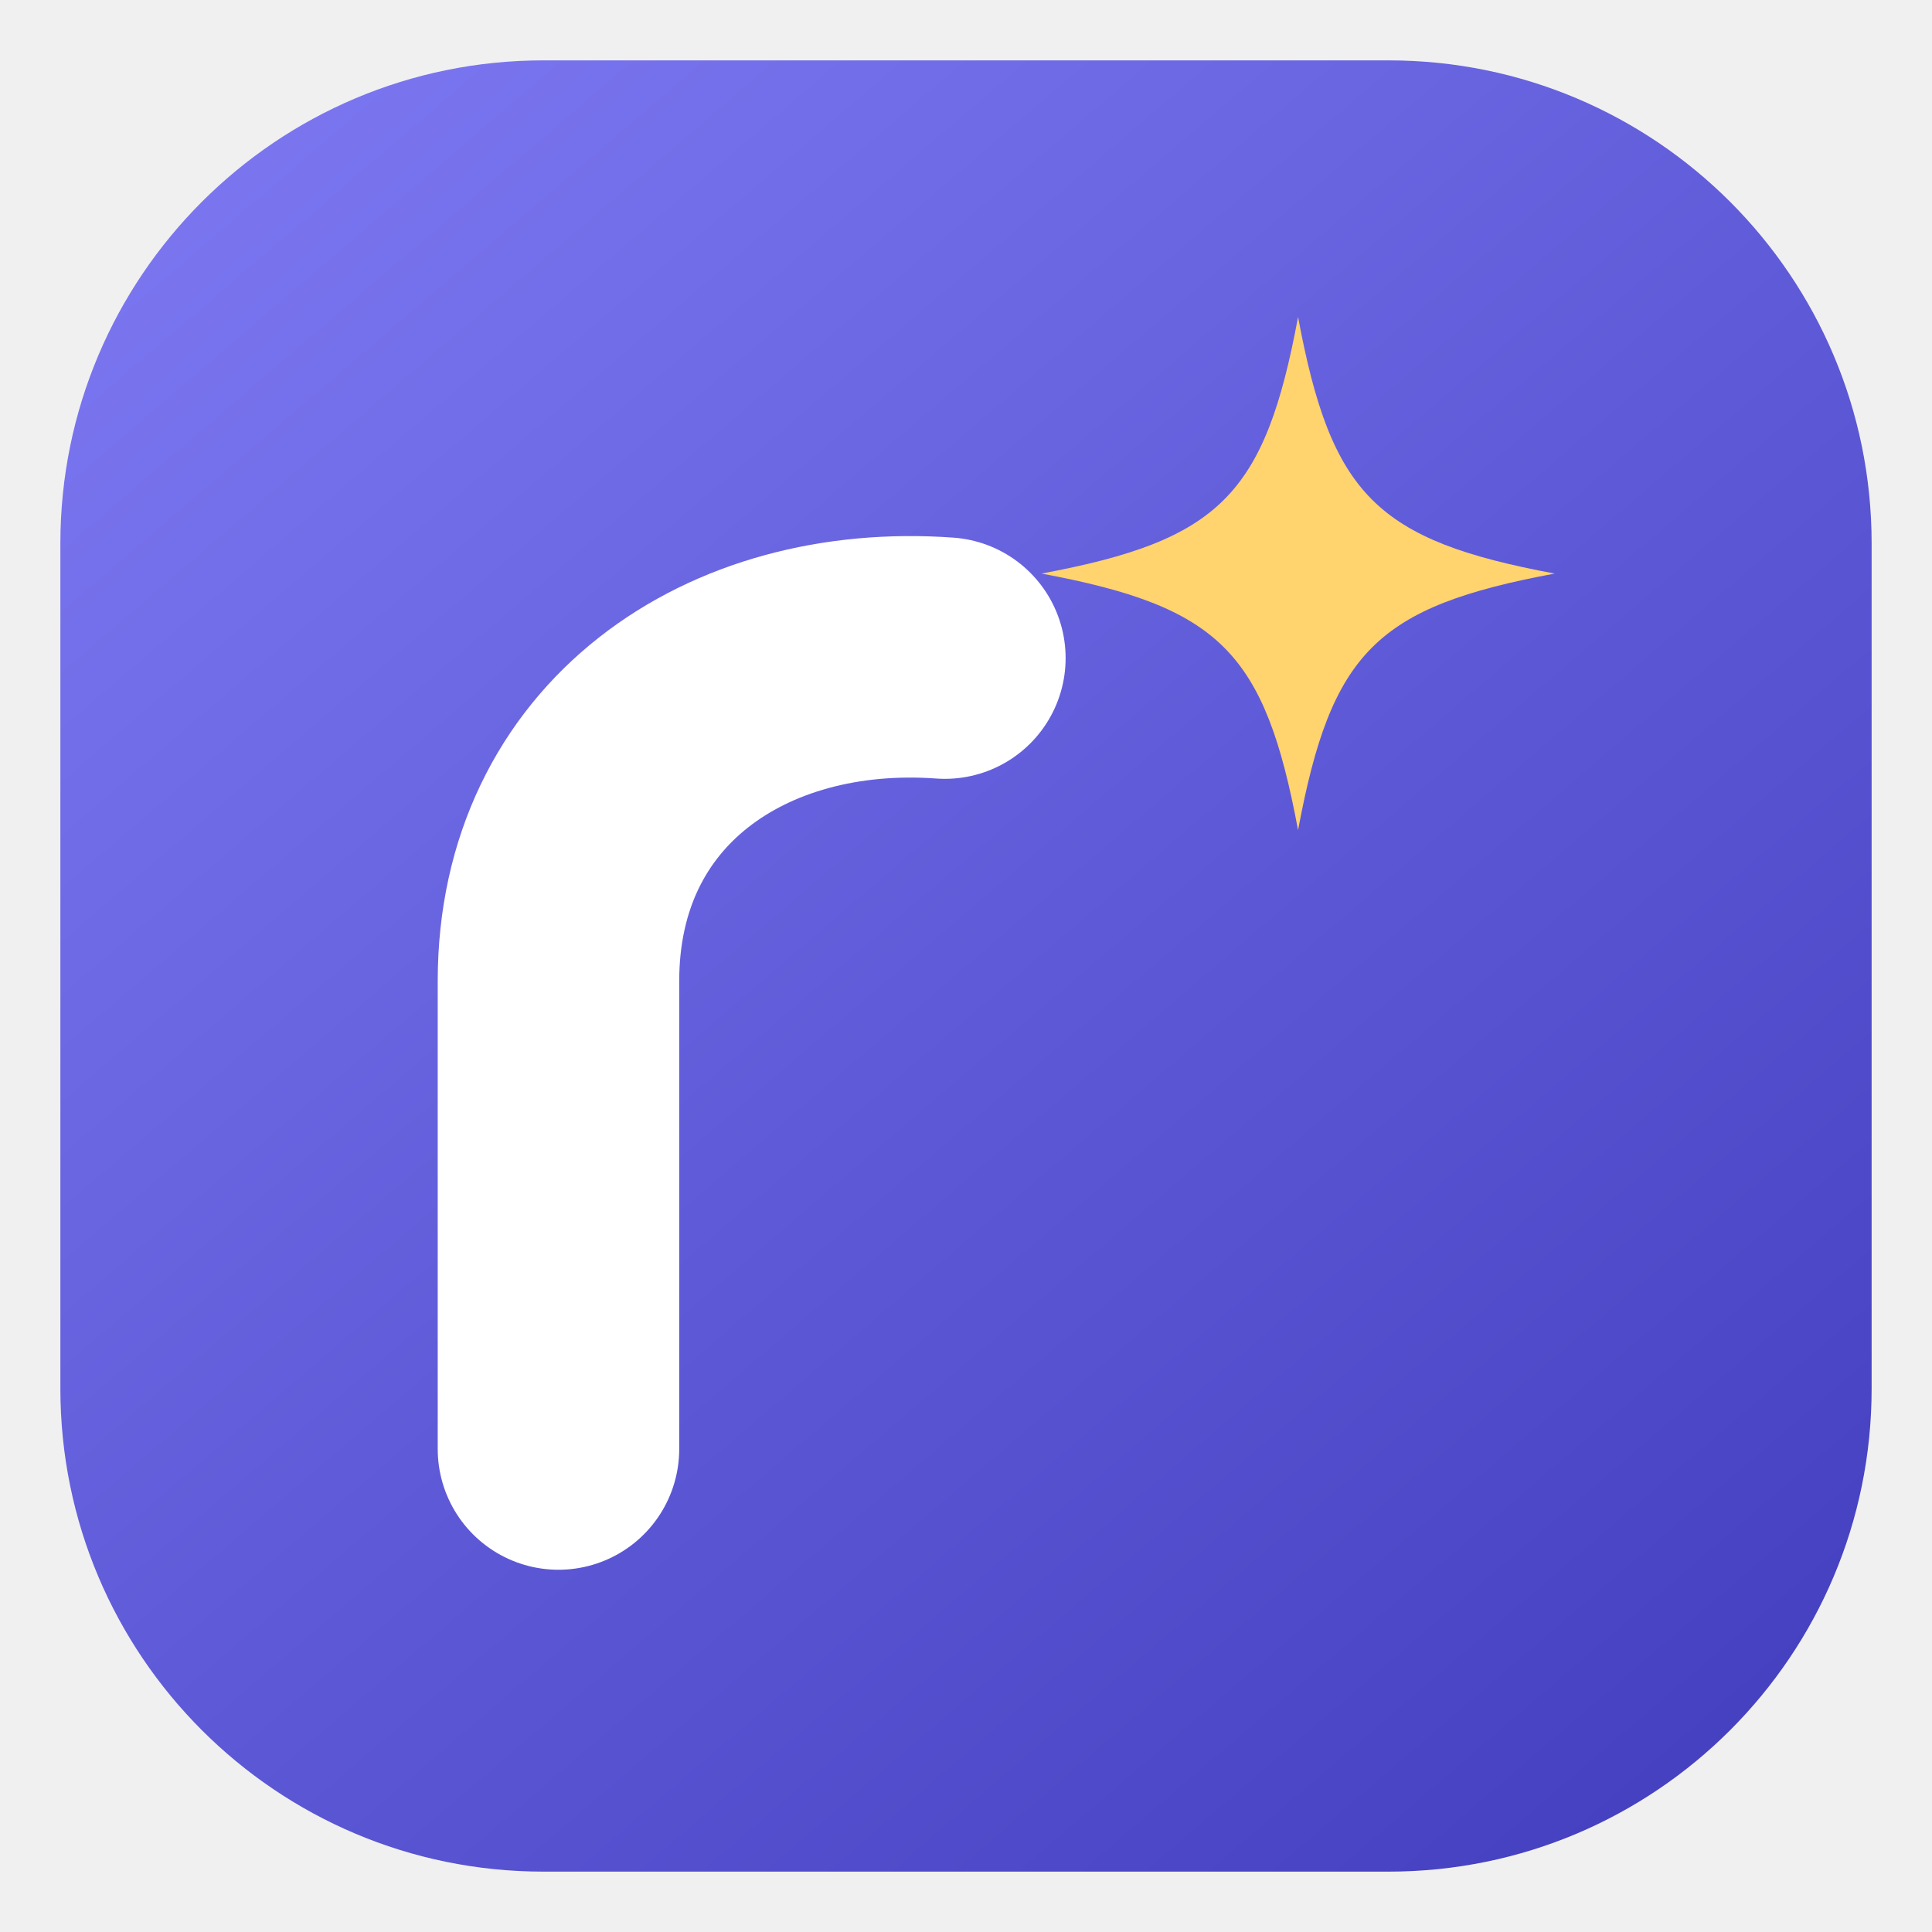
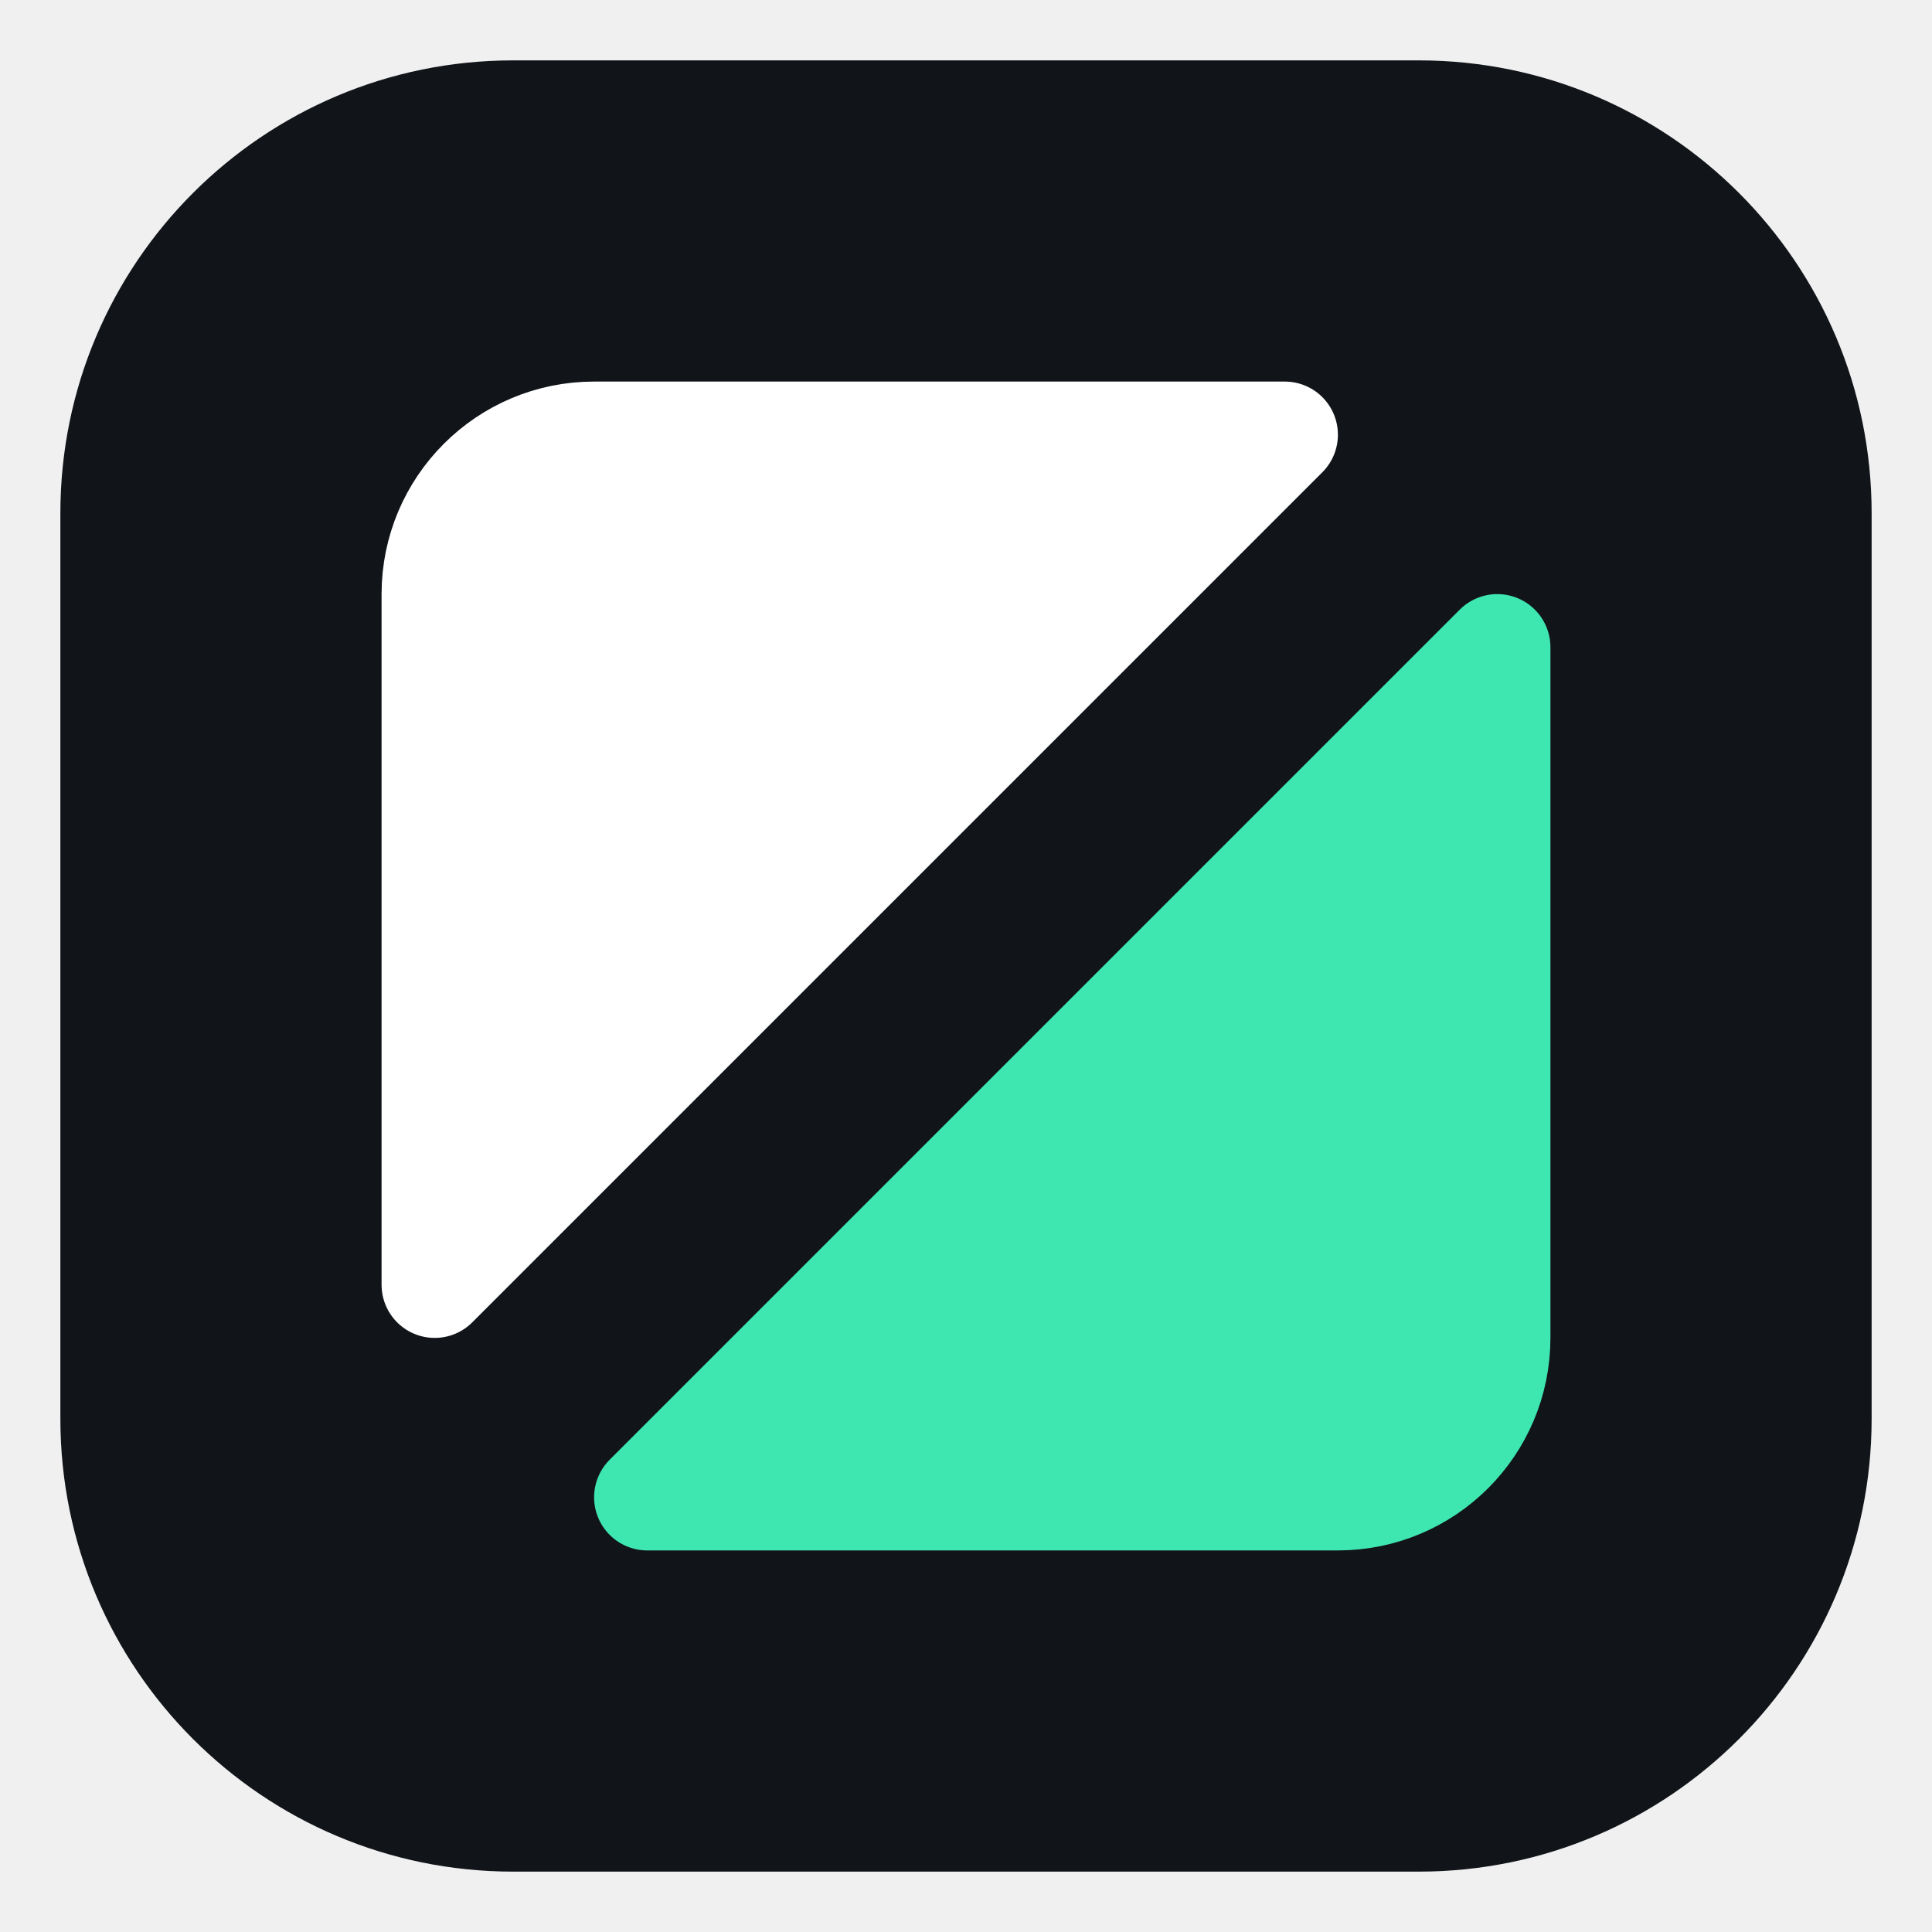
<svg xmlns="http://www.w3.org/2000/svg" viewBox="0 0 64 64" width="64" height="64" role="img" aria-label="Rupok">
-   <defs>
-     <linearGradient id="rp-bg" x1="8" y1="4" x2="56" y2="60" gradientUnits="userSpaceOnUse">
-       <stop offset="0" stop-color="#7B76F0" />
-       <stop offset="1" stop-color="#4440C0" />
-     </linearGradient>
-   </defs>
-   <rect x="2" y="2" width="60" height="60" rx="16" fill="url(#rp-bg)" />
-   <path d="M18.5 48V32.5c0-7.2 5.9-11.2 12.8-10.7" fill="none" stroke="#fff" stroke-width="8" stroke-linecap="round" stroke-linejoin="round" />
-   <path d="M43 10.5C44.1 16.4 45.6 17.9 51.5 19C45.6 20.1 44.1 21.6 43 27.5C41.9 21.6 40.4 20.1 34.5 19C40.4 17.9 41.9 16.4 43 10.5Z" fill="#FFD36E" />
+   <rect x="2" y="2" width="60" height="60" rx="15" fill="#111418" />
+   <g transform="translate(32 32) scale(0.88) translate(-32 -32)" stroke-width="4" stroke-linejoin="round">
+     <path d="M12 18A6 6 0 0 1 18 12H44L12 44Z" fill="#FFFFFF" stroke="#FFFFFF" />
+     <path d="M52 20V46A6 6 0 0 1 46 52H20Z" fill="#3EE6B0" stroke="#3EE6B0" />
+   </g>
</svg>
